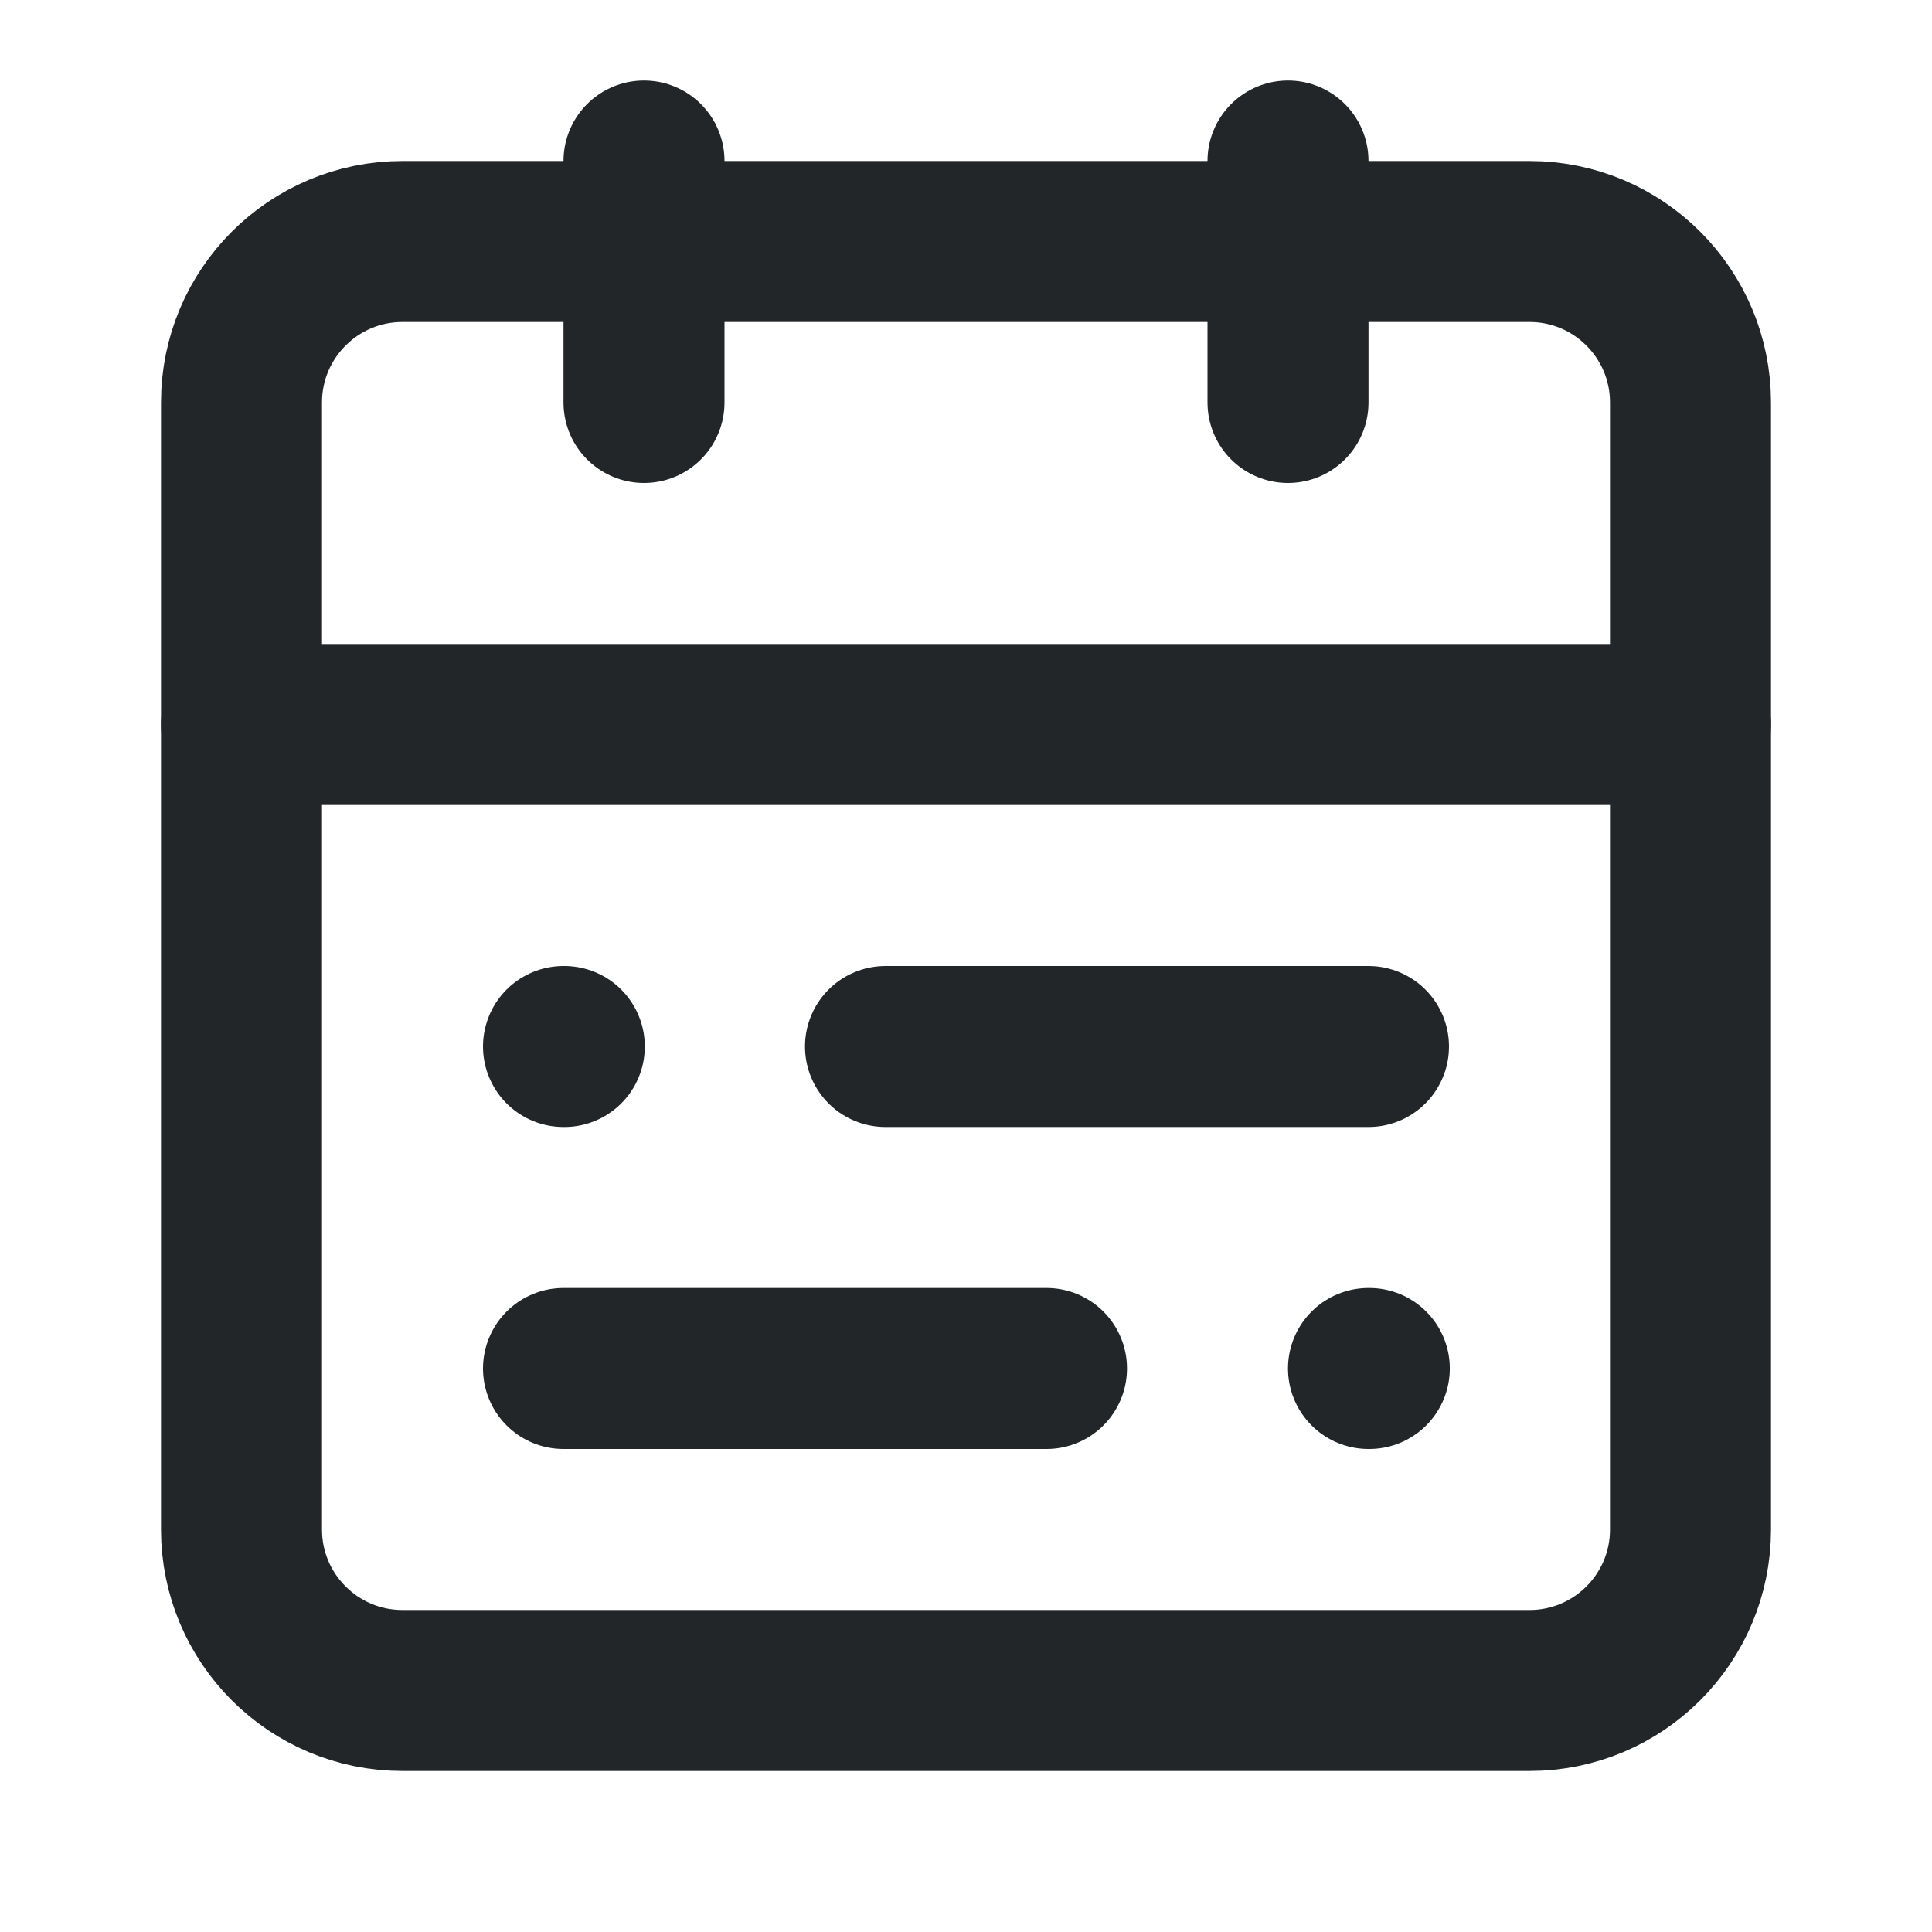
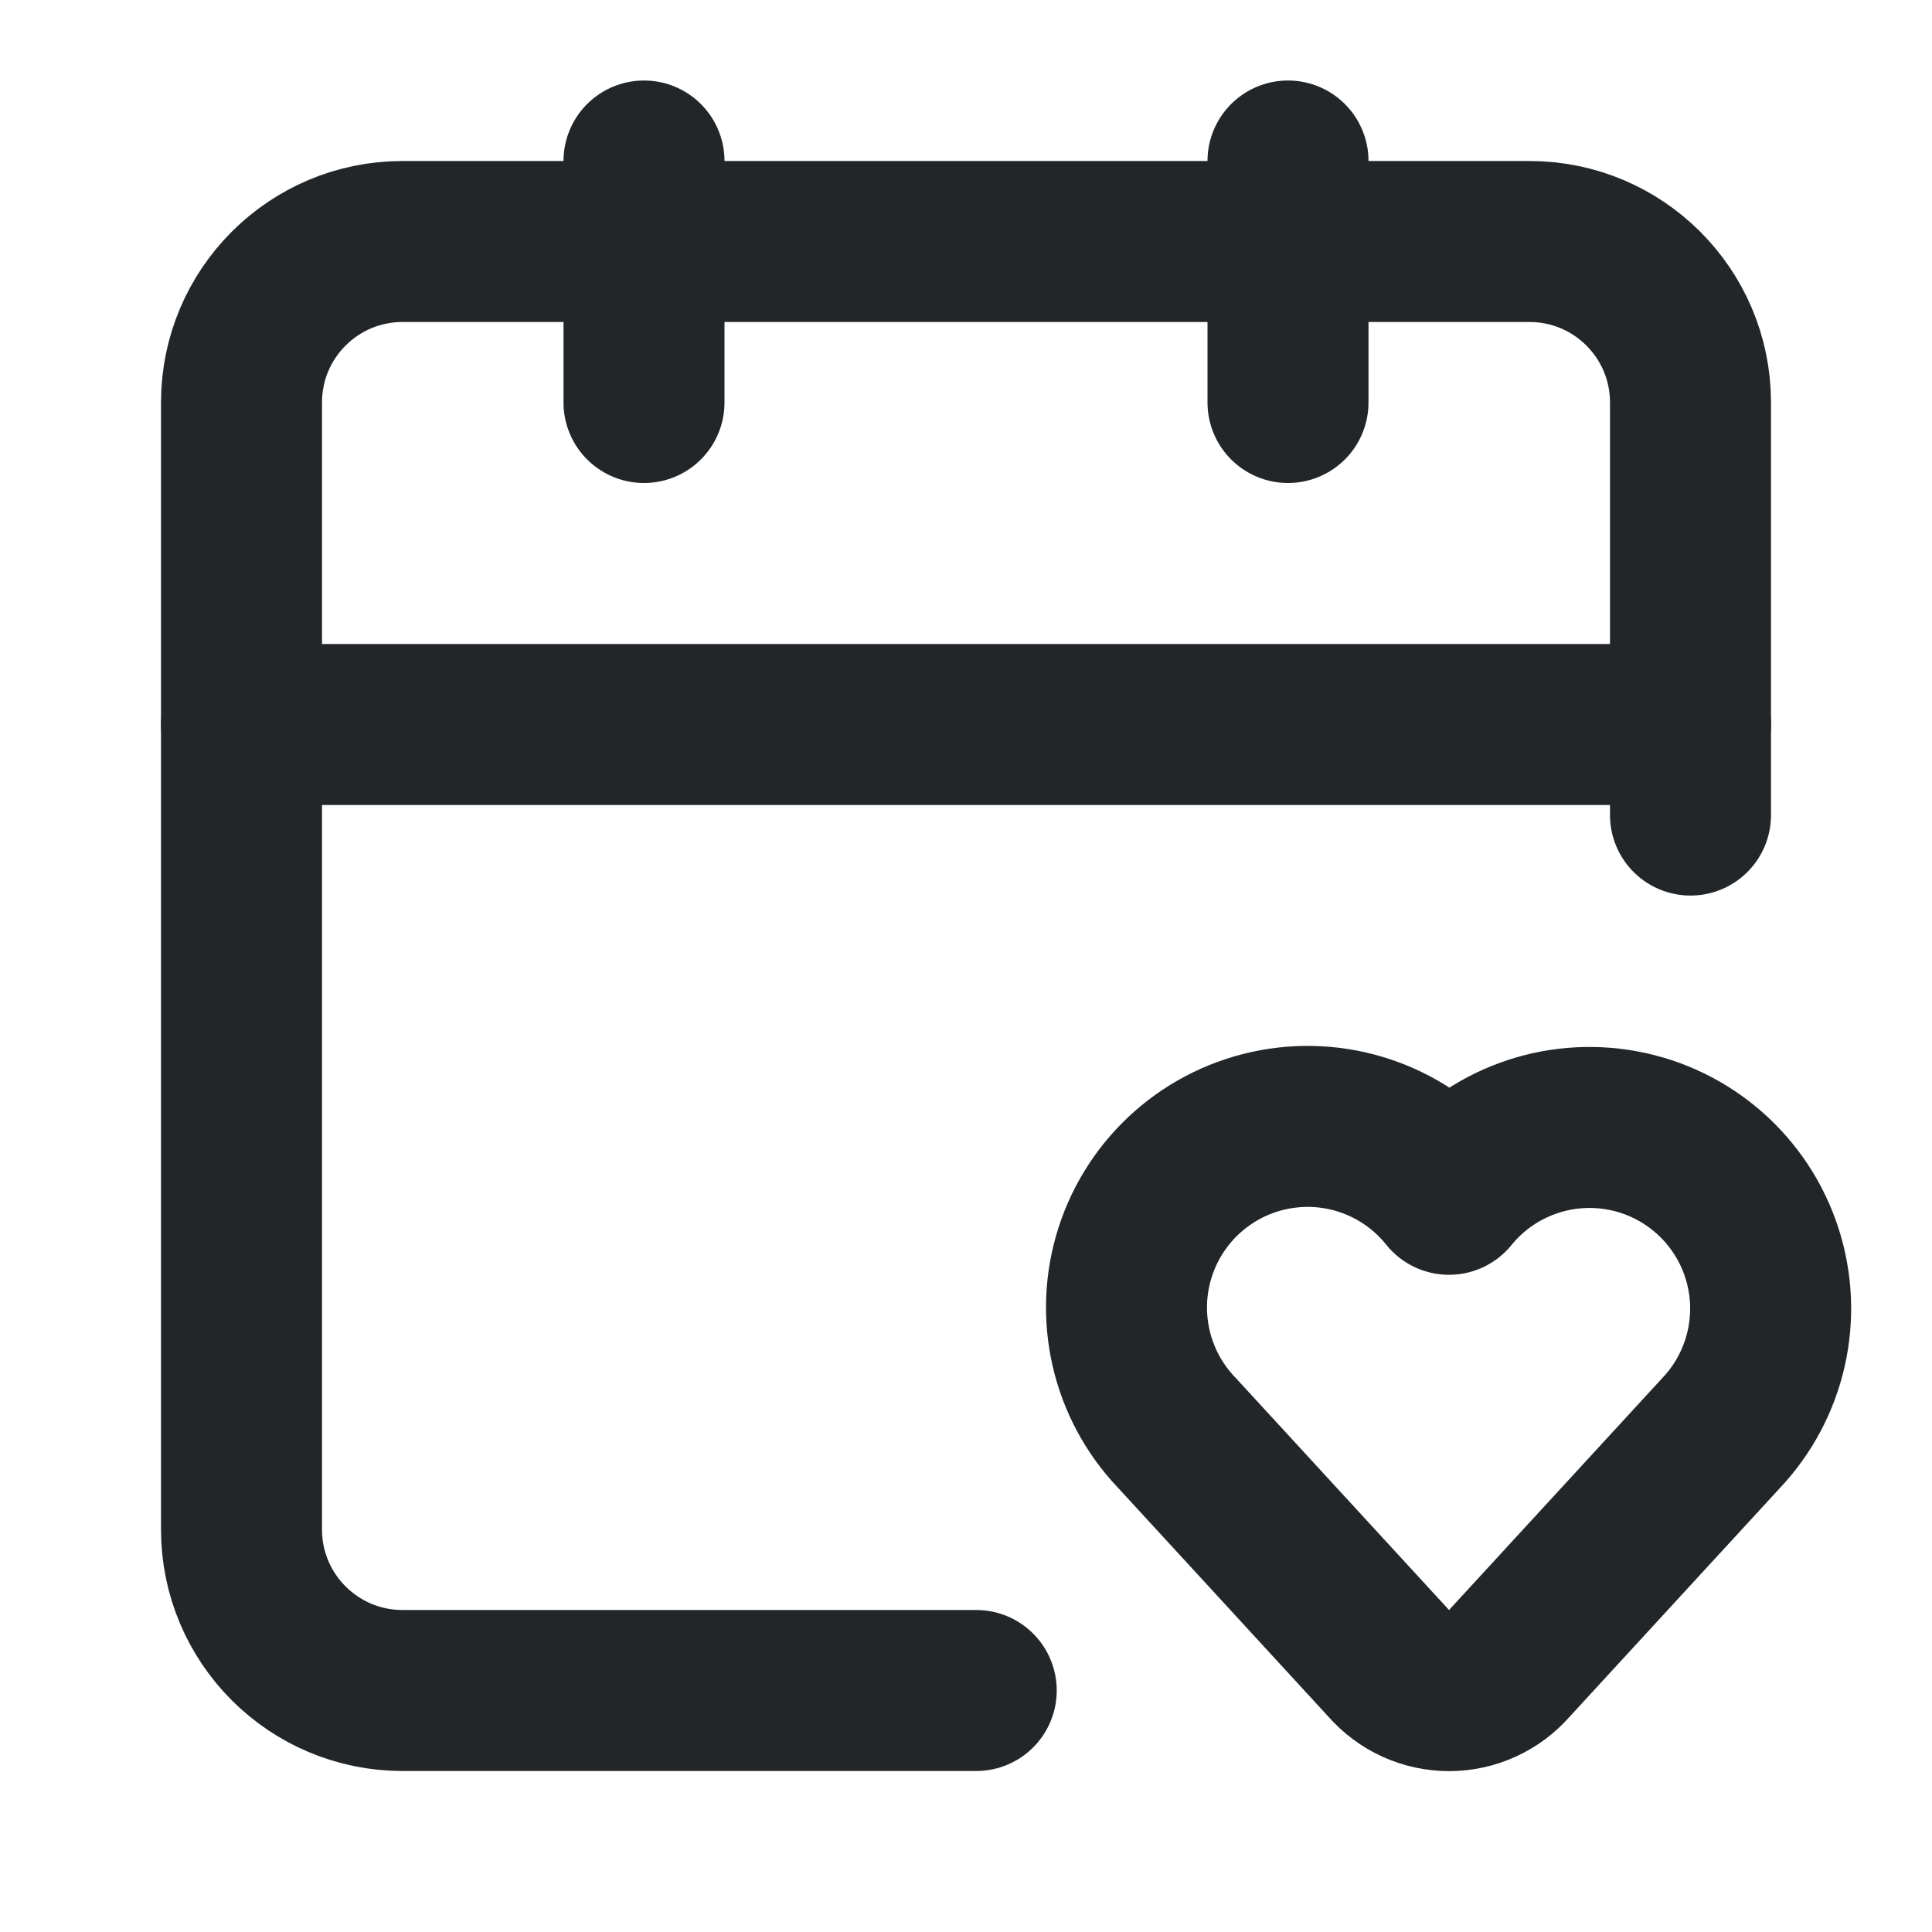
- <svg xmlns="http://www.w3.org/2000/svg" class="lucide lucide-calendar-range" width="24" height="24" viewBox="0 0 24 24" fill="none" stroke="currentColor" stroke-width="2" stroke-linecap="round" stroke-linejoin="round">
+ <svg xmlns="http://www.w3.org/2000/svg" class="lucide lucide-calendar-heart" width="24" height="24" viewBox="0 0 24 24" fill="none" stroke="currentColor" stroke-width="2" stroke-linecap="round" stroke-linejoin="round">
  <style id="current-color-scheme" type="text/css">
    .ColorScheme-Text { color: #232629; }
  </style>
  <g class="ColorScheme-Text" fill="none" stroke="currentColor" stroke-width="2" stroke-linecap="round" stroke-linejoin="round">
-     <rect x="3" y="3" width="18" height="18" rx="2" />
+     <path d="M12.127 21H5a2 2 0 01-2-2V5a2 2 0 012-2h14a2 2 0 012 2v5.125" />
+     <path d="M14.62 17.8A2.25 2.25 0 1118 14.836a2.25 2.25 0 113.38 2.966l-2.626 2.856a.998.998 0 01-1.507 0z" />
    <path d="M16 2v3" />
    <path d="M3 9h18" />
    <path d="M8 2v3" />
-     <path d="M17 13h-6" />
-     <path d="M13 17H7" />
-     <path d="M7 13h.01" />
-     <path d="M17 17h.01" />
  </g>
</svg>
